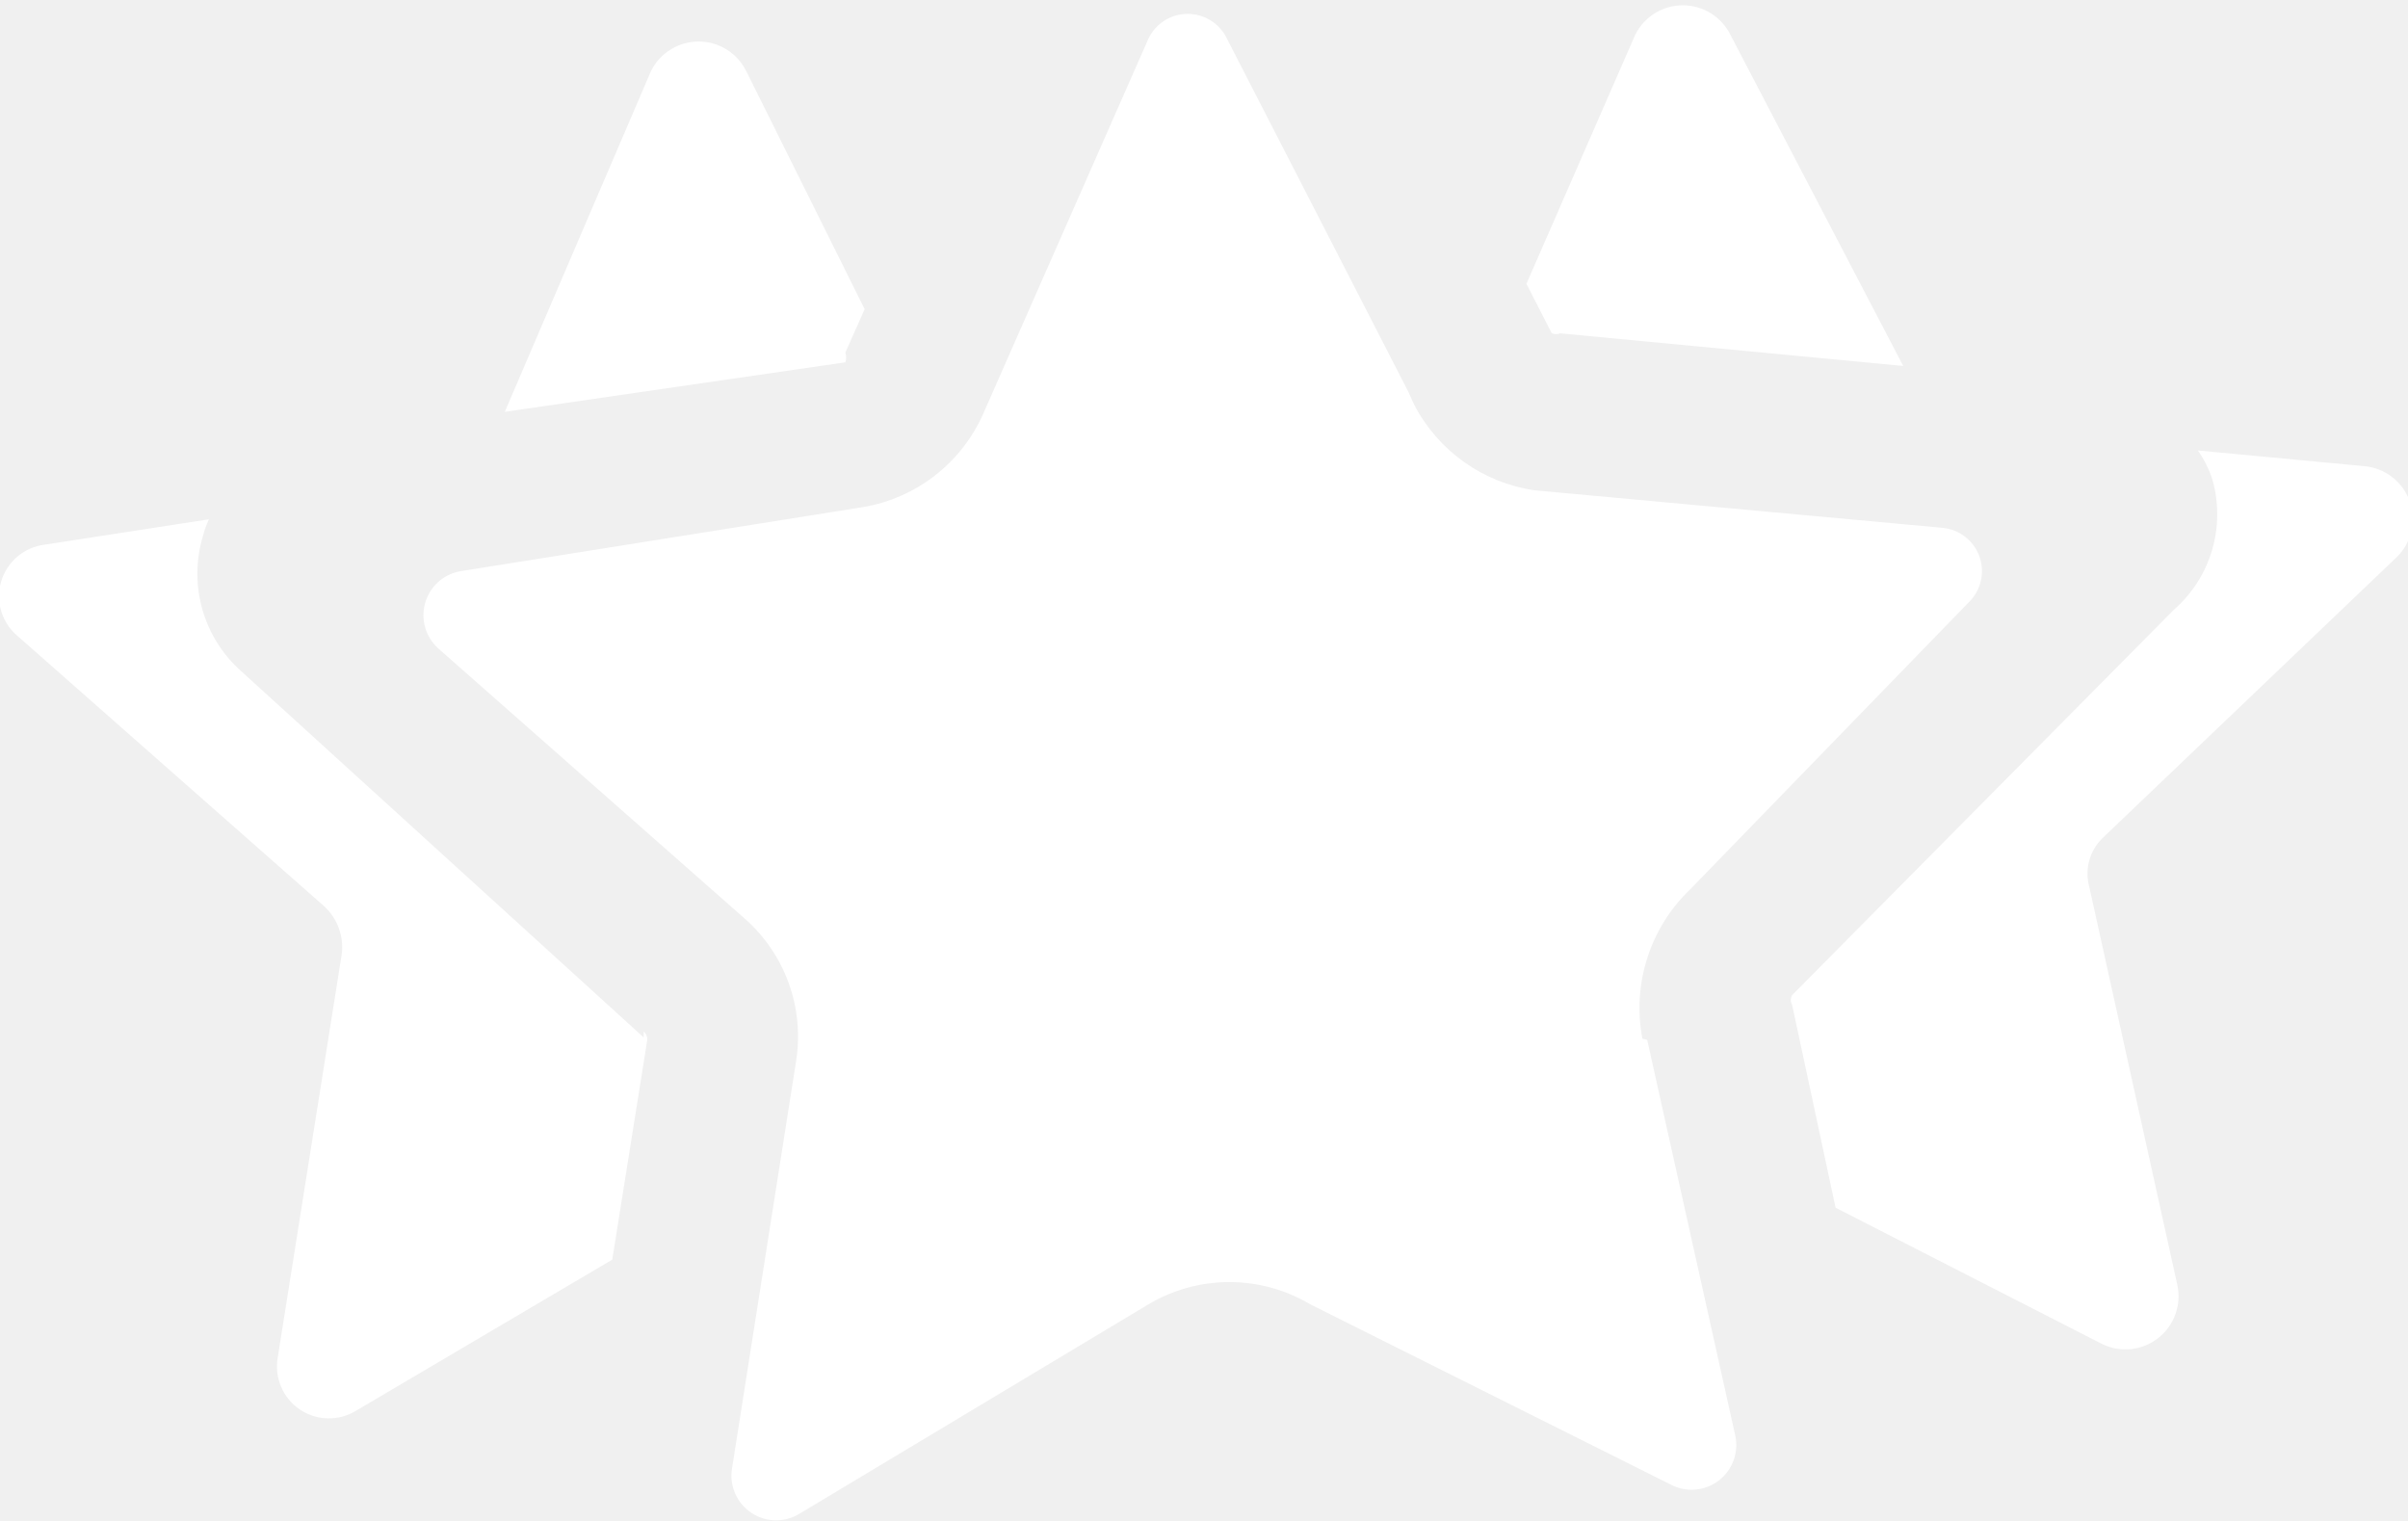
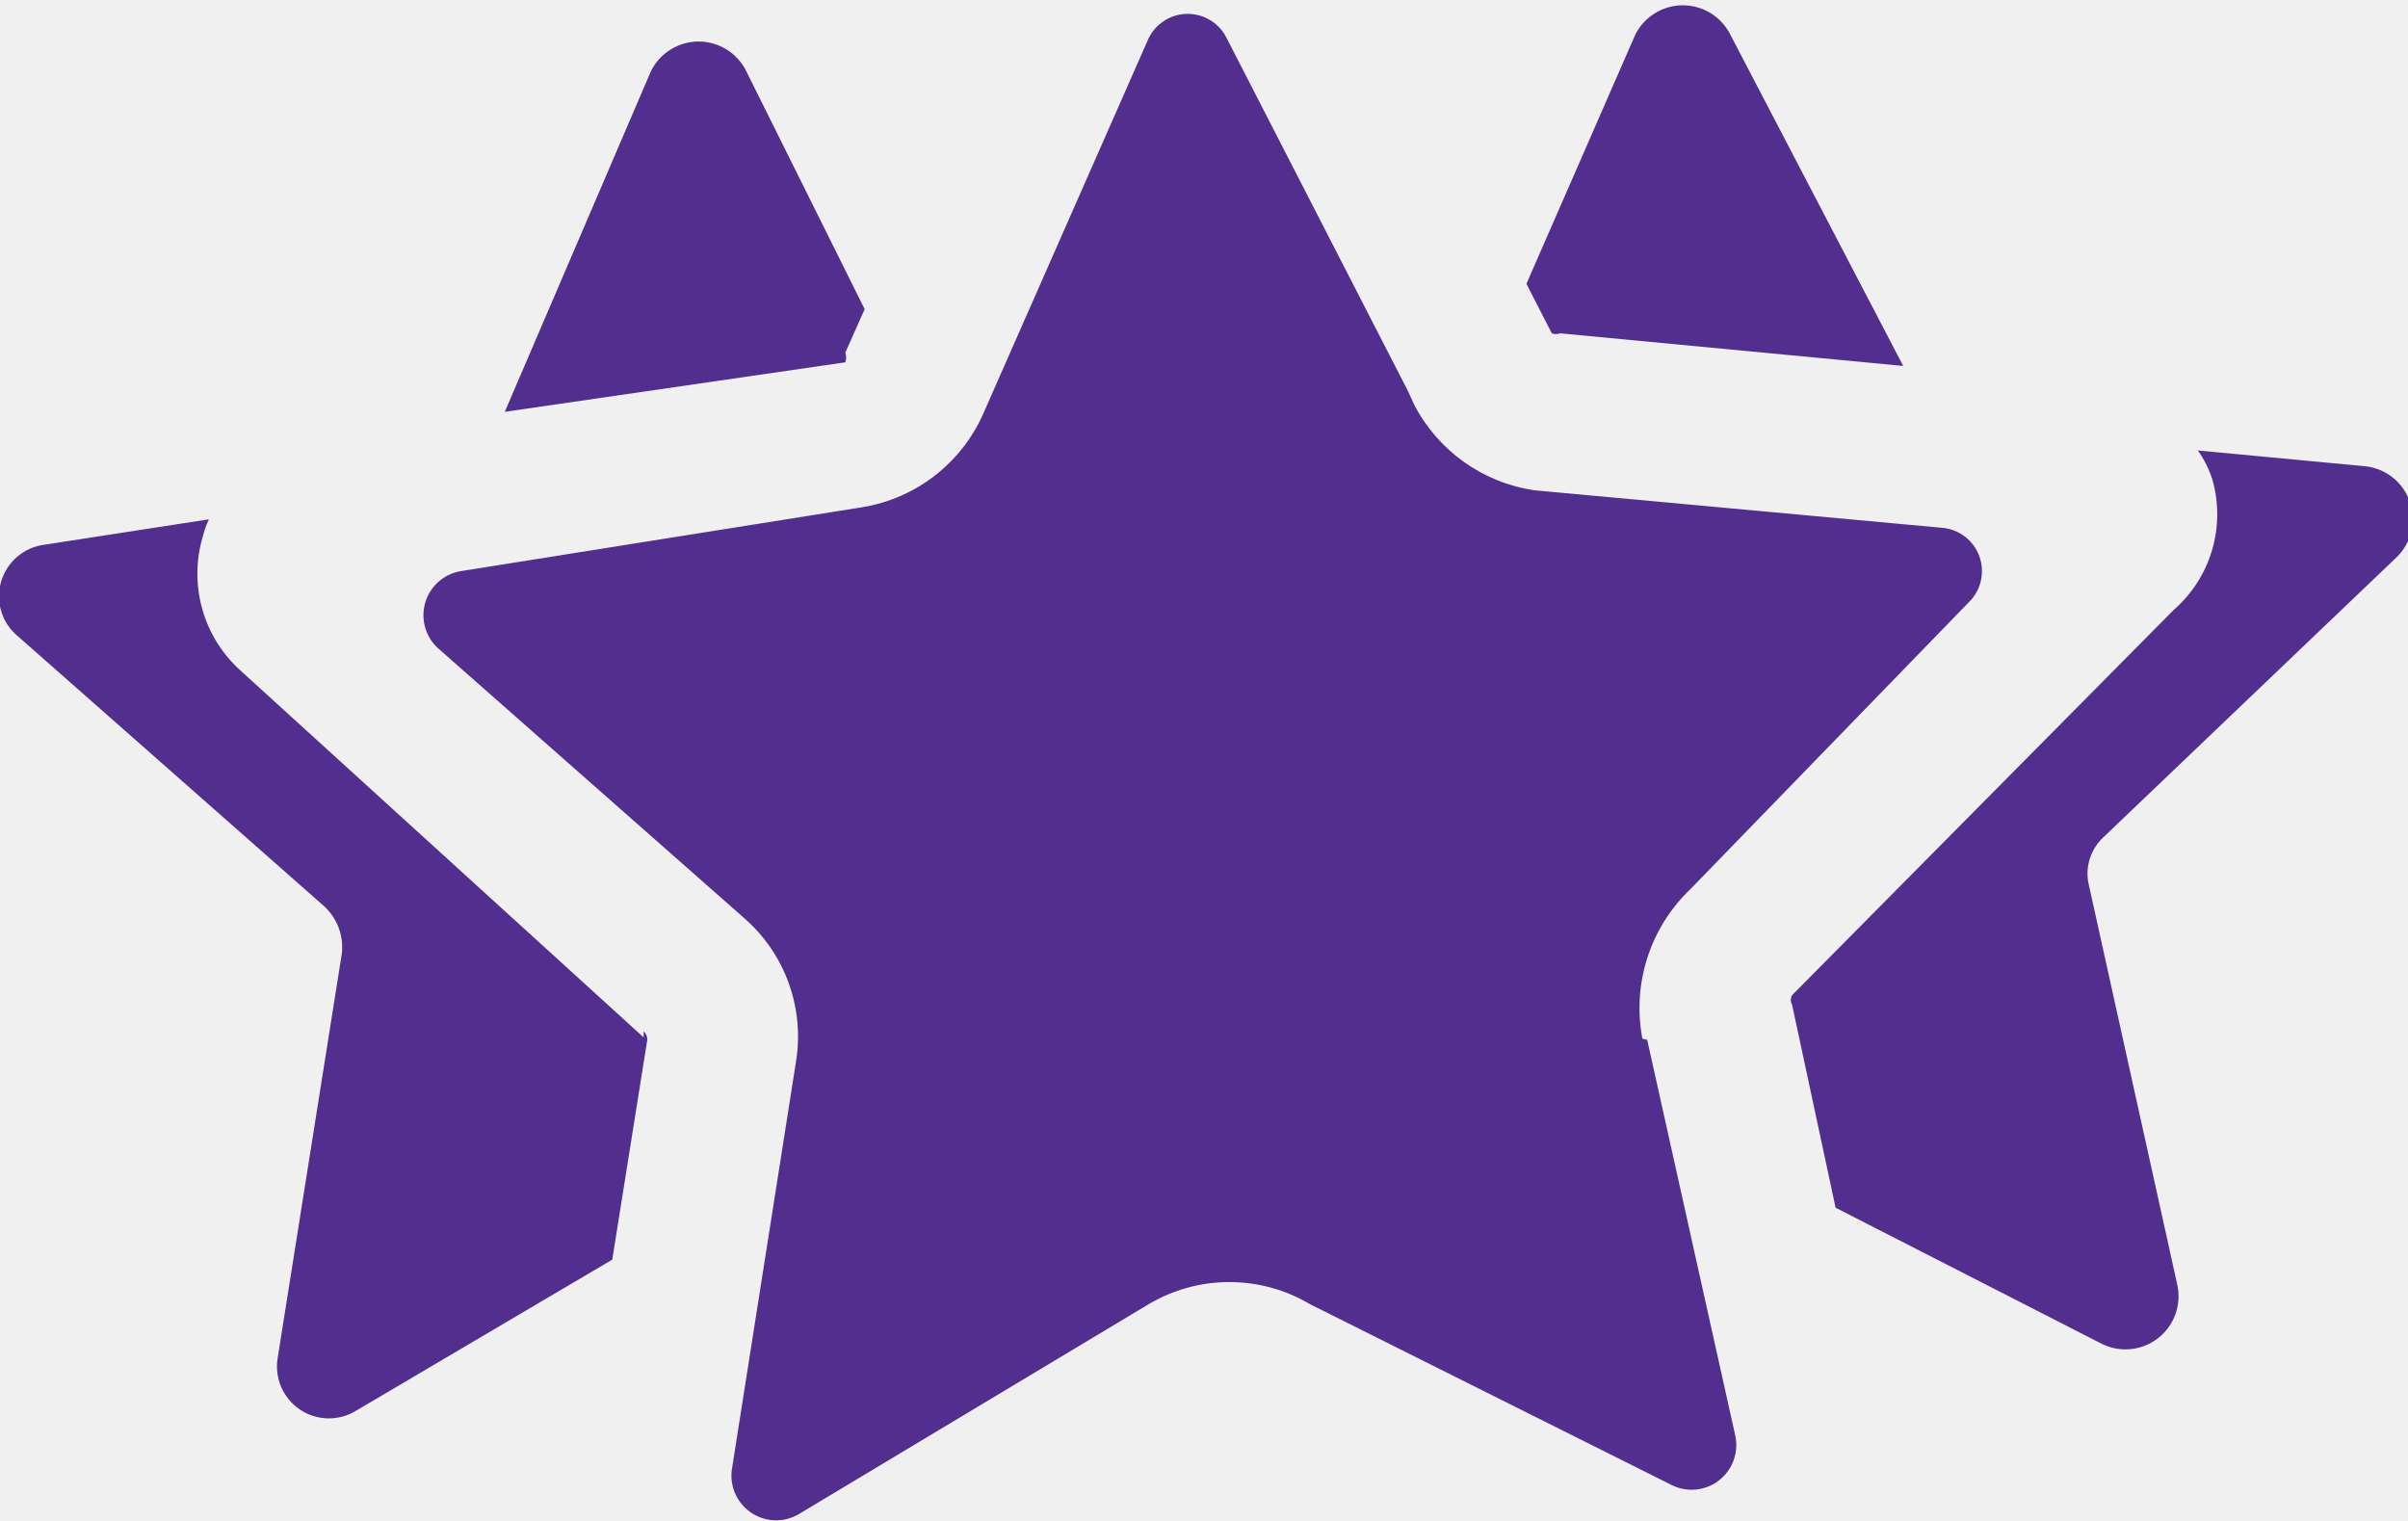
<svg xmlns="http://www.w3.org/2000/svg" viewBox="0 0 19.94 12.59">
  <defs>
-     <style>.cls-1{fill:#fff;}</style>
+     <style>.cls-1{fill:#522e8e;}</style>
  </defs>
  <g id="Layer_2" data-name="Layer 2">
    <g id="profiles">
      <path class="cls-1" d="M6.18.59a.44.44,0,0,0-.79,0L4.18,3.41,7,3A.12.12,0,0,0,7,2.92l.16-.36Zm-.85,8L2,5.56a1.08,1.08,0,0,1-.32-1.12.78.78,0,0,1,.05-.14L.37,4.51a.43.43,0,0,0-.22.76L2.68,7.5a.46.46,0,0,1,.15.4L2.3,11.24a.43.43,0,0,0,.65.44l2.12-1.25.29-1.82A.09.09,0,0,0,5.33,8.54Zm9-8.3a.44.44,0,0,0-.79,0l-.9,2.06.21.41a.1.1,0,0,0,.07,0l2.84.27Zm5.52,4.32a.44.44,0,0,0-.27-.75l-1.38-.13a.9.9,0,0,1,.12.24A1.05,1.05,0,0,1,18,5.05L14.84,8.24a.08.08,0,0,0,0,.08L15.2,10l2.21,1.13a.44.44,0,0,0,.62-.49l-.73-3.3a.41.41,0,0,1,.11-.4Zm-6.21,4,.73,3.28a.37.37,0,0,1-.52.41l-3-1.5a1.31,1.31,0,0,0-1.34,0L6.61,12.54a.37.37,0,0,1-.55-.37L6.59,8.8a1.3,1.3,0,0,0-.43-1.2L3.63,5.37a.37.37,0,0,1,.18-.64L7.14,4.2a1.33,1.33,0,0,0,1-.77L9.51.32a.36.36,0,0,1,.65,0l1.5,2.92.05.11a1.34,1.34,0,0,0,1,.71l3.37.31a.36.36,0,0,1,.22.62L14,7.36A1.36,1.36,0,0,0,13.6,8.6Z" />
    </g>
  </g>
</svg>
